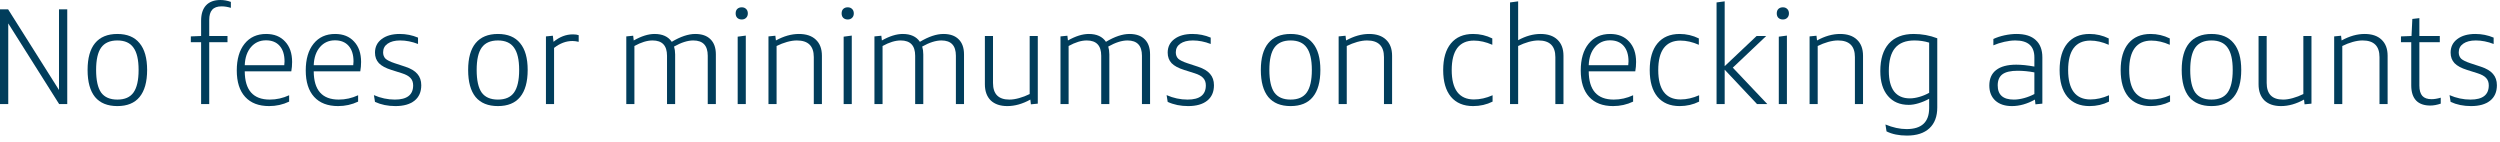
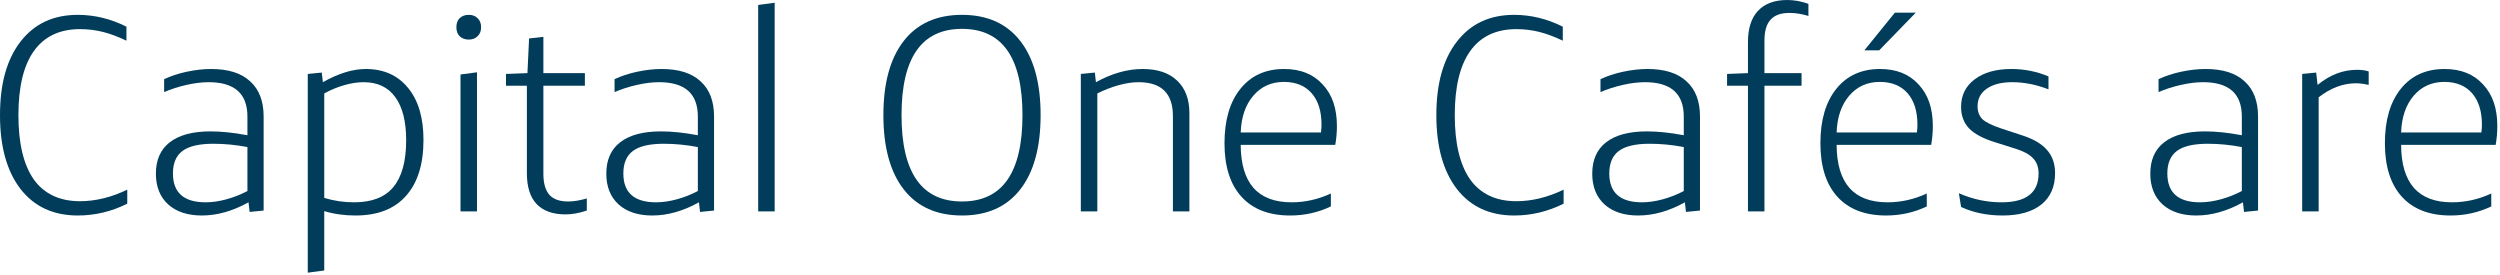
- <svg xmlns="http://www.w3.org/2000/svg" width="388" height="22" viewBox="0 0 388 22" fill="none">
-   <path d="M380.168 14.763C381.218 15.225 382.303 15.456 383.423 15.456C385.313 15.456 386.258 14.721 386.258 13.251C386.258 12.775 386.118 12.39 385.838 12.096C385.572 11.802 385.124 11.557 384.494 11.361L382.898 10.857C382.002 10.577 381.351 10.227 380.945 9.807C380.539 9.373 380.336 8.827 380.336 8.169C380.336 7.287 380.679 6.587 381.365 6.069C382.065 5.537 383.003 5.271 384.179 5.271C385.173 5.271 386.118 5.46 387.014 5.838V6.825C386.076 6.461 385.152 6.279 384.242 6.279C383.416 6.279 382.765 6.447 382.289 6.783C381.827 7.105 381.596 7.553 381.596 8.127C381.596 8.533 381.722 8.862 381.974 9.114C382.24 9.352 382.709 9.583 383.381 9.807L385.04 10.353C385.894 10.633 386.517 11.004 386.909 11.466C387.315 11.928 387.518 12.516 387.518 13.23C387.518 14.266 387.168 15.064 386.468 15.624C385.768 16.184 384.781 16.464 383.507 16.464C382.331 16.464 381.274 16.247 380.336 15.813L380.168 14.763Z" fill="#013D5B" />
-   <path d="M375.486 6.552V13.272C375.486 14 375.64 14.539 375.948 14.889C376.256 15.225 376.732 15.393 377.376 15.393C377.796 15.393 378.272 15.316 378.804 15.162V16.086C378.216 16.282 377.677 16.38 377.187 16.38C376.221 16.38 375.486 16.121 374.982 15.603C374.478 15.071 374.226 14.287 374.226 13.251V6.552H372.63V5.649L374.268 5.586L374.394 2.94L375.486 2.814V5.586H378.657V6.552H375.486Z" fill="#013D5B" />
-   <path d="M369.298 16.149V8.862C369.298 7.14 368.423 6.279 366.673 6.279C366.211 6.279 365.7 6.356 365.14 6.51C364.594 6.664 364.055 6.874 363.523 7.14V16.149H362.263V5.649L363.334 5.544L363.418 6.279C364.636 5.607 365.826 5.271 366.988 5.271C368.122 5.271 368.997 5.565 369.613 6.153C370.243 6.741 370.558 7.574 370.558 8.652V16.149H369.298Z" fill="#013D5B" />
-   <path d="M351.789 5.586V12.873C351.789 14.595 352.636 15.456 354.33 15.456C354.792 15.456 355.296 15.379 355.842 15.225C356.402 15.071 356.948 14.861 357.48 14.595V5.586H358.74V16.086L357.669 16.191L357.585 15.456C356.367 16.128 355.177 16.464 354.015 16.464C352.909 16.464 352.048 16.17 351.432 15.582C350.83 14.98 350.529 14.147 350.529 13.083V5.586H351.789Z" fill="#013D5B" />
-   <path d="M343.221 16.464C341.695 16.464 340.54 15.995 339.756 15.057C338.986 14.105 338.601 12.705 338.601 10.857C338.601 9.023 338.986 7.637 339.756 6.699C340.54 5.747 341.695 5.271 343.221 5.271C344.747 5.271 345.895 5.747 346.665 6.699C347.449 7.637 347.841 9.023 347.841 10.857C347.841 12.705 347.449 14.105 346.665 15.057C345.895 15.995 344.747 16.464 343.221 16.464ZM343.221 15.456C344.369 15.456 345.202 15.092 345.72 14.364C346.252 13.622 346.518 12.453 346.518 10.857C346.518 9.275 346.252 8.12 345.72 7.392C345.202 6.65 344.369 6.279 343.221 6.279C342.073 6.279 341.233 6.65 340.701 7.392C340.183 8.12 339.924 9.275 339.924 10.857C339.924 12.453 340.183 13.622 340.701 14.364C341.233 15.092 342.073 15.456 343.221 15.456Z" fill="#013D5B" />
-   <path d="M336.792 15.771C335.868 16.233 334.86 16.464 333.768 16.464C332.284 16.464 331.136 15.981 330.324 15.015C329.526 14.049 329.127 12.67 329.127 10.878C329.127 9.086 329.526 7.707 330.324 6.741C331.136 5.761 332.284 5.271 333.768 5.271C334.818 5.271 335.812 5.502 336.75 5.964V6.951C335.77 6.517 334.818 6.3 333.894 6.3C332.76 6.3 331.899 6.685 331.311 7.455C330.737 8.225 330.45 9.366 330.45 10.878C330.45 12.376 330.737 13.51 331.311 14.28C331.899 15.05 332.76 15.435 333.894 15.435C334.846 15.435 335.812 15.218 336.792 14.784V15.771Z" fill="#013D5B" />
-   <path d="M327.317 15.771C326.393 16.233 325.385 16.464 324.293 16.464C322.809 16.464 321.661 15.981 320.849 15.015C320.051 14.049 319.652 12.67 319.652 10.878C319.652 9.086 320.051 7.707 320.849 6.741C321.661 5.761 322.809 5.271 324.293 5.271C325.343 5.271 326.337 5.502 327.275 5.964V6.951C326.295 6.517 325.343 6.3 324.419 6.3C323.285 6.3 322.424 6.685 321.836 7.455C321.262 8.225 320.975 9.366 320.975 10.878C320.975 12.376 321.262 13.51 321.836 14.28C322.424 15.05 323.285 15.435 324.419 15.435C325.371 15.435 326.337 15.218 327.317 14.784V15.771Z" fill="#013D5B" />
-   <path d="M315.903 16.191L315.819 15.456C314.615 16.128 313.425 16.464 312.249 16.464C311.171 16.464 310.317 16.184 309.687 15.624C309.057 15.05 308.742 14.266 308.742 13.272C308.742 12.222 309.092 11.424 309.792 10.878C310.506 10.318 311.549 10.038 312.921 10.038C313.747 10.038 314.685 10.136 315.735 10.332V8.904C315.735 7.154 314.748 6.279 312.774 6.279C312.256 6.279 311.689 6.349 311.073 6.489C310.457 6.629 309.89 6.811 309.372 7.035V6.048C309.876 5.81 310.45 5.621 311.094 5.481C311.752 5.341 312.375 5.271 312.963 5.271C314.279 5.271 315.273 5.586 315.945 6.216C316.631 6.832 316.974 7.728 316.974 8.904V16.086L315.903 16.191ZM312.543 15.456C313.047 15.456 313.579 15.379 314.139 15.225C314.699 15.071 315.231 14.861 315.735 14.595V11.235C314.853 11.067 313.985 10.983 313.131 10.983C312.053 10.983 311.269 11.165 310.779 11.529C310.289 11.893 310.044 12.467 310.044 13.251C310.044 14.721 310.877 15.456 312.543 15.456Z" fill="#013D5B" />
-   <path d="M295.96 21.042C294.714 21.042 293.657 20.825 292.789 20.391L292.621 19.32C293.769 19.796 294.861 20.034 295.897 20.034C298.235 20.034 299.404 18.949 299.404 16.779V15.33C298.872 15.624 298.326 15.855 297.766 16.023C297.22 16.191 296.709 16.275 296.233 16.275C294.861 16.275 293.783 15.813 292.999 14.889C292.215 13.965 291.823 12.684 291.823 11.046C291.823 9.184 292.264 7.756 293.146 6.762C294.042 5.768 295.33 5.271 297.01 5.271C298.284 5.271 299.502 5.495 300.664 5.943V16.674C300.664 18.074 300.258 19.152 299.446 19.908C298.634 20.664 297.472 21.042 295.96 21.042ZM296.401 15.267C296.863 15.267 297.36 15.19 297.892 15.036C298.424 14.882 298.928 14.672 299.404 14.406V6.615C298.676 6.391 297.913 6.279 297.115 6.279C295.771 6.279 294.77 6.671 294.112 7.455C293.468 8.225 293.146 9.415 293.146 11.025C293.146 12.411 293.419 13.468 293.965 14.196C294.525 14.91 295.337 15.267 296.401 15.267Z" fill="#013D5B" />
-   <path d="M287.882 16.149V8.862C287.882 7.14 287.007 6.279 285.257 6.279C284.795 6.279 284.284 6.356 283.724 6.51C283.178 6.664 282.639 6.874 282.107 7.14V16.149H280.847V5.649L281.918 5.544L282.002 6.279C283.22 5.607 284.41 5.271 285.572 5.271C286.706 5.271 287.581 5.565 288.197 6.153C288.827 6.741 289.142 7.574 289.142 8.652V16.149H287.882Z" fill="#013D5B" />
-   <path d="M276.069 16.149V5.691L277.329 5.523V16.149H276.069ZM276.699 3.024C276.419 3.024 276.188 2.94 276.006 2.772C275.838 2.604 275.754 2.373 275.754 2.079C275.754 1.785 275.838 1.554 276.006 1.386C276.188 1.218 276.419 1.134 276.699 1.134C276.979 1.134 277.203 1.218 277.371 1.386C277.553 1.554 277.644 1.785 277.644 2.079C277.644 2.373 277.553 2.604 277.371 2.772C277.203 2.94 276.979 3.024 276.699 3.024Z" fill="#013D5B" />
-   <path d="M266.41 16.149V0.378L267.67 0.21V10.269L272.626 5.586H274.117L268.93 10.5L274.285 16.149H272.689L267.67 10.815V16.149H266.41Z" fill="#013D5B" />
-   <path d="M263.702 15.771C262.778 16.233 261.77 16.464 260.678 16.464C259.194 16.464 258.046 15.981 257.234 15.015C256.436 14.049 256.037 12.67 256.037 10.878C256.037 9.086 256.436 7.707 257.234 6.741C258.046 5.761 259.194 5.271 260.678 5.271C261.728 5.271 262.722 5.502 263.66 5.964V6.951C262.68 6.517 261.728 6.3 260.804 6.3C259.67 6.3 258.809 6.685 258.221 7.455C257.647 8.225 257.36 9.366 257.36 10.878C257.36 12.376 257.647 13.51 258.221 14.28C258.809 15.05 259.67 15.435 260.804 15.435C261.756 15.435 262.722 15.218 263.702 14.784V15.771Z" fill="#013D5B" />
-   <path d="M253.459 15.771C252.493 16.233 251.457 16.464 250.351 16.464C248.741 16.464 247.502 15.988 246.634 15.036C245.766 14.084 245.332 12.719 245.332 10.941C245.332 9.177 245.738 7.791 246.55 6.783C247.362 5.775 248.475 5.271 249.889 5.271C251.135 5.271 252.115 5.663 252.829 6.447C253.557 7.217 253.921 8.274 253.921 9.618C253.921 10.122 253.879 10.605 253.795 11.067H246.571C246.585 13.993 247.88 15.456 250.456 15.456C251.492 15.456 252.493 15.232 253.459 14.784V15.771ZM249.868 6.258C248.916 6.258 248.139 6.608 247.537 7.308C246.935 8.008 246.613 8.946 246.571 10.122H252.703C252.731 9.898 252.745 9.702 252.745 9.534C252.745 8.498 252.493 7.693 251.989 7.119C251.485 6.545 250.778 6.258 249.868 6.258Z" fill="#013D5B" />
-   <path d="M234.356 16.149V0.378L235.616 0.21V6.237C236.792 5.593 237.947 5.271 239.081 5.271C240.215 5.271 241.09 5.565 241.706 6.153C242.336 6.741 242.651 7.574 242.651 8.652V16.149H241.391V8.862C241.391 7.14 240.516 6.279 238.766 6.279C238.304 6.279 237.793 6.356 237.233 6.51C236.687 6.664 236.148 6.874 235.616 7.14V16.149H234.356Z" fill="#013D5B" />
-   <path d="M231.648 15.771C230.724 16.233 229.716 16.464 228.624 16.464C227.14 16.464 225.992 15.981 225.18 15.015C224.382 14.049 223.983 12.67 223.983 10.878C223.983 9.086 224.382 7.707 225.18 6.741C225.992 5.761 227.14 5.271 228.624 5.271C229.674 5.271 230.668 5.502 231.606 5.964V6.951C230.626 6.517 229.674 6.3 228.75 6.3C227.616 6.3 226.755 6.685 226.167 7.455C225.593 8.225 225.306 9.366 225.306 10.878C225.306 12.376 225.593 13.51 226.167 14.28C226.755 15.05 227.616 15.435 228.75 15.435C229.702 15.435 230.668 15.218 231.648 14.784V15.771Z" fill="#013D5B" />
-   <path d="M214.792 16.149V8.862C214.792 7.14 213.917 6.279 212.167 6.279C211.705 6.279 211.194 6.356 210.634 6.51C210.088 6.664 209.549 6.874 209.017 7.14V16.149H207.757V5.649L208.828 5.544L208.912 6.279C210.13 5.607 211.32 5.271 212.482 5.271C213.616 5.271 214.491 5.565 215.107 6.153C215.737 6.741 216.052 7.574 216.052 8.652V16.149H214.792Z" fill="#013D5B" />
-   <path d="M200.302 16.464C198.776 16.464 197.621 15.995 196.837 15.057C196.067 14.105 195.682 12.705 195.682 10.857C195.682 9.023 196.067 7.637 196.837 6.699C197.621 5.747 198.776 5.271 200.302 5.271C201.828 5.271 202.976 5.747 203.746 6.699C204.53 7.637 204.922 9.023 204.922 10.857C204.922 12.705 204.53 14.105 203.746 15.057C202.976 15.995 201.828 16.464 200.302 16.464ZM200.302 15.456C201.45 15.456 202.283 15.092 202.801 14.364C203.333 13.622 203.599 12.453 203.599 10.857C203.599 9.275 203.333 8.12 202.801 7.392C202.283 6.65 201.45 6.279 200.302 6.279C199.154 6.279 198.314 6.65 197.782 7.392C197.264 8.12 197.005 9.275 197.005 10.857C197.005 12.453 197.264 13.622 197.782 14.364C198.314 15.092 199.154 15.456 200.302 15.456Z" fill="#013D5B" />
-   <path d="M181.057 14.763C182.107 15.225 183.192 15.456 184.312 15.456C186.202 15.456 187.147 14.721 187.147 13.251C187.147 12.775 187.007 12.39 186.727 12.096C186.461 11.802 186.013 11.557 185.383 11.361L183.787 10.857C182.891 10.577 182.24 10.227 181.834 9.807C181.428 9.373 181.225 8.827 181.225 8.169C181.225 7.287 181.568 6.587 182.254 6.069C182.954 5.537 183.892 5.271 185.068 5.271C186.062 5.271 187.007 5.46 187.903 5.838V6.825C186.965 6.461 186.041 6.279 185.131 6.279C184.305 6.279 183.654 6.447 183.178 6.783C182.716 7.105 182.485 7.553 182.485 8.127C182.485 8.533 182.611 8.862 182.863 9.114C183.129 9.352 183.598 9.583 184.27 9.807L185.929 10.353C186.783 10.633 187.406 11.004 187.798 11.466C188.204 11.928 188.407 12.516 188.407 13.23C188.407 14.266 188.057 15.064 187.357 15.624C186.657 16.184 185.67 16.464 184.396 16.464C183.22 16.464 182.163 16.247 181.225 15.813L181.057 14.763Z" fill="#013D5B" />
-   <path d="M177.23 16.149V8.652C177.23 7.07 176.481 6.279 174.983 6.279C174.115 6.279 173.121 6.594 172.001 7.224C172.113 7.602 172.169 8.008 172.169 8.442V16.149H170.909V8.652C170.909 7.07 170.16 6.279 168.662 6.279C167.822 6.279 166.884 6.566 165.848 7.14V16.149H164.588V5.649L165.659 5.544L165.743 6.279C166.933 5.607 168.011 5.271 168.977 5.271C170.209 5.271 171.098 5.677 171.644 6.489C173.002 5.677 174.22 5.271 175.298 5.271C176.32 5.271 177.104 5.544 177.65 6.09C178.21 6.636 178.49 7.42 178.49 8.442V16.149H177.23Z" fill="#013D5B" />
-   <path d="M154.114 5.586V12.873C154.114 14.595 154.961 15.456 156.655 15.456C157.117 15.456 157.621 15.379 158.167 15.225C158.727 15.071 159.273 14.861 159.805 14.595V5.586H161.065V16.086L159.994 16.191L159.91 15.456C158.692 16.128 157.502 16.464 156.34 16.464C155.234 16.464 154.373 16.17 153.757 15.582C153.155 14.98 152.854 14.147 152.854 13.083V5.586H154.114Z" fill="#013D5B" />
-   <path d="M148.355 16.149V8.652C148.355 7.07 147.606 6.279 146.108 6.279C145.24 6.279 144.246 6.594 143.126 7.224C143.238 7.602 143.294 8.008 143.294 8.442V16.149H142.034V8.652C142.034 7.07 141.285 6.279 139.787 6.279C138.947 6.279 138.009 6.566 136.973 7.14V16.149H135.713V5.649L136.784 5.544L136.868 6.279C138.058 5.607 139.136 5.271 140.102 5.271C141.334 5.271 142.223 5.677 142.769 6.489C144.127 5.677 145.345 5.271 146.423 5.271C147.445 5.271 148.229 5.544 148.775 6.09C149.335 6.636 149.615 7.42 149.615 8.442V16.149H148.355Z" fill="#013D5B" />
-   <path d="M130.935 16.149V5.691L132.195 5.523V16.149H130.935ZM131.565 3.024C131.285 3.024 131.054 2.94 130.872 2.772C130.704 2.604 130.62 2.373 130.62 2.079C130.62 1.785 130.704 1.554 130.872 1.386C131.054 1.218 131.285 1.134 131.565 1.134C131.845 1.134 132.069 1.218 132.237 1.386C132.419 1.554 132.51 1.785 132.51 2.079C132.51 2.373 132.419 2.604 132.237 2.772C132.069 2.94 131.845 3.024 131.565 3.024Z" fill="#013D5B" />
-   <path d="M126.301 16.149V8.862C126.301 7.14 125.426 6.279 123.676 6.279C123.214 6.279 122.703 6.356 122.143 6.51C121.597 6.664 121.058 6.874 120.526 7.14V16.149H119.266V5.649L120.337 5.544L120.421 6.279C121.639 5.607 122.829 5.271 123.991 5.271C125.125 5.271 126 5.565 126.616 6.153C127.246 6.741 127.561 7.574 127.561 8.652V16.149H126.301Z" fill="#013D5B" />
-   <path d="M114.488 16.149V5.691L115.748 5.523V16.149H114.488ZM115.118 3.024C114.838 3.024 114.607 2.94 114.425 2.772C114.257 2.604 114.173 2.373 114.173 2.079C114.173 1.785 114.257 1.554 114.425 1.386C114.607 1.218 114.838 1.134 115.118 1.134C115.398 1.134 115.622 1.218 115.79 1.386C115.972 1.554 116.063 1.785 116.063 2.079C116.063 2.373 115.972 2.604 115.79 2.772C115.622 2.94 115.398 3.024 115.118 3.024Z" fill="#013D5B" />
-   <path d="M109.842 16.149V8.652C109.842 7.07 109.093 6.279 107.595 6.279C106.727 6.279 105.733 6.594 104.613 7.224C104.725 7.602 104.781 8.008 104.781 8.442V16.149H103.521V8.652C103.521 7.07 102.772 6.279 101.274 6.279C100.434 6.279 99.496 6.566 98.46 7.14V16.149H97.2V5.649L98.271 5.544L98.355 6.279C99.545 5.607 100.623 5.271 101.589 5.271C102.821 5.271 103.71 5.677 104.256 6.489C105.614 5.677 106.832 5.271 107.91 5.271C108.932 5.271 109.716 5.544 110.262 6.09C110.822 6.636 111.102 7.42 111.102 8.442V16.149H109.842Z" fill="#013D5B" />
-   <path d="M84.731 16.149V5.649L85.802 5.544L85.907 6.489C86.845 5.719 87.846 5.334 88.91 5.334C89.288 5.334 89.589 5.376 89.813 5.46V6.489C89.449 6.405 89.127 6.363 88.847 6.363C87.853 6.363 86.901 6.72 85.991 7.434V16.149H84.731Z" fill="#013D5B" />
-   <path d="M77.276 16.464C75.75 16.464 74.595 15.995 73.811 15.057C73.041 14.105 72.656 12.705 72.656 10.857C72.656 9.023 73.041 7.637 73.811 6.699C74.595 5.747 75.75 5.271 77.276 5.271C78.802 5.271 79.95 5.747 80.72 6.699C81.504 7.637 81.896 9.023 81.896 10.857C81.896 12.705 81.504 14.105 80.72 15.057C79.95 15.995 78.802 16.464 77.276 16.464ZM77.276 15.456C78.424 15.456 79.257 15.092 79.775 14.364C80.307 13.622 80.573 12.453 80.573 10.857C80.573 9.275 80.307 8.12 79.775 7.392C79.257 6.65 78.424 6.279 77.276 6.279C76.128 6.279 75.288 6.65 74.756 7.392C74.238 8.12 73.979 9.275 73.979 10.857C73.979 12.453 74.238 13.622 74.756 14.364C75.288 15.092 76.128 15.456 77.276 15.456Z" fill="#013D5B" />
-   <path d="M58.031 14.763C59.081 15.225 60.166 15.456 61.286 15.456C63.176 15.456 64.121 14.721 64.121 13.251C64.121 12.775 63.981 12.39 63.701 12.096C63.435 11.802 62.987 11.557 62.357 11.361L60.761 10.857C59.865 10.577 59.214 10.227 58.808 9.807C58.402 9.373 58.199 8.827 58.199 8.169C58.199 7.287 58.542 6.587 59.228 6.069C59.928 5.537 60.866 5.271 62.042 5.271C63.036 5.271 63.981 5.46 64.877 5.838V6.825C63.939 6.461 63.015 6.279 62.105 6.279C61.279 6.279 60.628 6.447 60.152 6.783C59.69 7.105 59.459 7.553 59.459 8.127C59.459 8.533 59.585 8.862 59.837 9.114C60.103 9.352 60.572 9.583 61.244 9.807L62.903 10.353C63.757 10.633 64.38 11.004 64.772 11.466C65.178 11.928 65.381 12.516 65.381 13.23C65.381 14.266 65.031 15.064 64.331 15.624C63.631 16.184 62.644 16.464 61.37 16.464C60.194 16.464 59.137 16.247 58.199 15.813L58.031 14.763Z" fill="#013D5B" />
-   <path d="M55.579 15.771C54.613 16.233 53.577 16.464 52.471 16.464C50.861 16.464 49.622 15.988 48.754 15.036C47.886 14.084 47.452 12.719 47.452 10.941C47.452 9.177 47.858 7.791 48.67 6.783C49.482 5.775 50.595 5.271 52.009 5.271C53.255 5.271 54.235 5.663 54.949 6.447C55.677 7.217 56.041 8.274 56.041 9.618C56.041 10.122 55.999 10.605 55.915 11.067H48.691C48.705 13.993 50 15.456 52.576 15.456C53.612 15.456 54.613 15.232 55.579 14.784V15.771ZM51.988 6.258C51.036 6.258 50.259 6.608 49.657 7.308C49.055 8.008 48.733 8.946 48.691 10.122H54.823C54.851 9.898 54.865 9.702 54.865 9.534C54.865 8.498 54.613 7.693 54.109 7.119C53.605 6.545 52.898 6.258 51.988 6.258Z" fill="#013D5B" />
-   <path d="M44.874 15.771C43.908 16.233 42.872 16.464 41.766 16.464C40.156 16.464 38.917 15.988 38.049 15.036C37.181 14.084 36.747 12.719 36.747 10.941C36.747 9.177 37.153 7.791 37.965 6.783C38.777 5.775 39.89 5.271 41.304 5.271C42.55 5.271 43.53 5.663 44.244 6.447C44.972 7.217 45.336 8.274 45.336 9.618C45.336 10.122 45.294 10.605 45.21 11.067H37.986C38 13.993 39.295 15.456 41.871 15.456C42.907 15.456 43.908 15.232 44.874 14.784V15.771ZM41.283 6.258C40.331 6.258 39.554 6.608 38.952 7.308C38.35 8.008 38.028 8.946 37.986 10.122H44.118C44.146 9.898 44.16 9.702 44.16 9.534C44.16 8.498 43.908 7.693 43.404 7.119C42.9 6.545 42.193 6.258 41.283 6.258Z" fill="#013D5B" />
-   <path d="M31.212 16.149V6.552H29.616V5.649L31.212 5.586V3.213C31.212 2.177 31.464 1.386 31.968 0.84C32.486 0.28 33.235 0 34.215 0C34.747 0 35.286 0.098 35.832 0.294V1.218C35.328 1.064 34.845 0.987 34.383 0.987C33.725 0.987 33.242 1.162 32.934 1.512C32.626 1.848 32.472 2.38 32.472 3.108V5.586H35.307V6.552H32.472V16.149H31.212Z" fill="#013D5B" />
-   <path d="M18.214 16.464C16.688 16.464 15.533 15.995 14.749 15.057C13.979 14.105 13.594 12.705 13.594 10.857C13.594 9.023 13.979 7.637 14.749 6.699C15.533 5.747 16.688 5.271 18.214 5.271C19.74 5.271 20.888 5.747 21.658 6.699C22.442 7.637 22.834 9.023 22.834 10.857C22.834 12.705 22.442 14.105 21.658 15.057C20.888 15.995 19.74 16.464 18.214 16.464ZM18.214 15.456C19.362 15.456 20.195 15.092 20.713 14.364C21.245 13.622 21.511 12.453 21.511 10.857C21.511 9.275 21.245 8.12 20.713 7.392C20.195 6.65 19.362 6.279 18.214 6.279C17.066 6.279 16.226 6.65 15.694 7.392C15.176 8.12 14.917 9.275 14.917 10.857C14.917 12.453 15.176 13.622 15.694 14.364C16.226 15.092 17.066 15.456 18.214 15.456Z" fill="#013D5B" />
-   <path d="M9.156 1.449H10.437V16.149H9.177L1.281 3.633V16.149H0V1.449H1.26L9.156 13.965V1.449Z" fill="#013D5B" />
+ <svg xmlns="http://www.w3.org/2000/svg" width="191" height="21" viewBox="0 0 191 21" fill="none">
+   <path d="M190.333 15.771C189.367 16.233 188.331 16.464 187.225 16.464C185.615 16.464 184.376 15.988 183.508 15.036C182.64 14.084 182.206 12.719 182.206 10.941C182.206 9.177 182.612 7.791 183.424 6.783C184.236 5.775 185.349 5.271 186.763 5.271C188.009 5.271 188.989 5.663 189.703 6.447C190.431 7.217 190.795 8.274 190.795 9.618C190.795 10.122 190.753 10.605 190.669 11.067H183.445C183.459 13.993 184.754 15.456 187.33 15.456C188.366 15.456 189.367 15.232 190.333 14.784V15.771ZM186.742 6.258C185.79 6.258 185.013 6.608 184.411 7.308C183.809 8.008 183.487 8.946 183.445 10.122H189.577C189.605 9.898 189.619 9.702 189.619 9.534C189.619 8.498 189.367 7.693 188.863 7.119C188.359 6.545 187.652 6.258 186.742 6.258Z" fill="#013D5B" />
+   <path d="M175.886 16.149V5.649L176.957 5.544L177.062 6.489C178 5.719 179.001 5.334 180.065 5.334C180.443 5.334 180.744 5.376 180.968 5.46V6.489C180.604 6.405 180.282 6.363 180.002 6.363C179.008 6.363 178.056 6.72 177.146 7.434V16.149H175.886Z" fill="#013D5B" />
+   <path d="M171.444 16.191L171.36 15.456C170.156 16.128 168.966 16.464 167.79 16.464C166.712 16.464 165.858 16.184 165.228 15.624C164.598 15.05 164.283 14.266 164.283 13.272C164.283 12.222 164.633 11.424 165.333 10.878C166.047 10.318 167.09 10.038 168.462 10.038C169.288 10.038 170.226 10.136 171.276 10.332V8.904C171.276 7.154 170.289 6.279 168.315 6.279C167.797 6.279 167.23 6.349 166.614 6.489C165.998 6.629 165.431 6.811 164.913 7.035V6.048C165.417 5.81 165.991 5.621 166.635 5.481C167.293 5.341 167.916 5.271 168.504 5.271C169.82 5.271 170.814 5.586 171.486 6.216C172.172 6.832 172.515 7.728 172.515 8.904V16.086L171.444 16.191ZM168.084 15.456C168.588 15.456 169.12 15.379 169.68 15.225C170.24 15.071 170.772 14.861 171.276 14.595V11.235C170.394 11.067 169.526 10.983 168.672 10.983C167.594 10.983 166.81 11.165 166.32 11.529C165.83 11.893 165.585 12.467 165.585 13.251C165.585 14.721 166.418 15.456 168.084 15.456Z" fill="#013D5B" />
+   <path d="M149.658 14.763C150.708 15.225 151.793 15.456 152.913 15.456C154.803 15.456 155.748 14.721 155.748 13.251C155.748 12.775 155.608 12.39 155.328 12.096C155.062 11.802 154.614 11.557 153.984 11.361L152.388 10.857C151.492 10.577 150.841 10.227 150.435 9.807C150.029 9.373 149.826 8.827 149.826 8.169C149.826 7.287 150.169 6.587 150.855 6.069C151.555 5.537 152.493 5.271 153.669 5.271C154.663 5.271 155.608 5.46 156.504 5.838V6.825C155.566 6.461 154.642 6.279 153.732 6.279C152.906 6.279 152.255 6.447 151.779 6.783C151.317 7.105 151.086 7.553 151.086 8.127C151.086 8.533 151.212 8.862 151.464 9.114C151.73 9.352 152.199 9.583 152.871 9.807L154.53 10.353C155.384 10.633 156.007 11.004 156.399 11.466C156.805 11.928 157.008 12.516 157.008 13.23C157.008 14.266 156.658 15.064 155.958 15.624C155.258 16.184 154.271 16.464 152.997 16.464C151.821 16.464 150.764 16.247 149.826 15.813L149.658 14.763Z" fill="#013D5B" />
+   <path d="M147.206 15.771C146.24 16.233 145.204 16.464 144.098 16.464C142.488 16.464 141.249 15.988 140.381 15.036C139.513 14.084 139.079 12.719 139.079 10.941C139.079 9.177 139.485 7.791 140.297 6.783C141.109 5.775 142.222 5.271 143.636 5.271C144.882 5.271 145.862 5.663 146.576 6.447C147.304 7.217 147.668 8.274 147.668 9.618C147.668 10.122 147.626 10.605 147.542 11.067H140.318C140.332 13.993 141.627 15.456 144.203 15.456C145.239 15.456 146.24 15.232 147.206 14.784V15.771ZM143.615 6.258C142.663 6.258 141.886 6.608 141.284 7.308C140.682 8.008 140.36 8.946 140.318 10.122H146.45C146.478 9.898 146.492 9.702 146.492 9.534C146.492 8.498 146.24 7.693 145.736 7.119C145.232 6.545 144.525 6.258 143.615 6.258ZM142.439 3.843L144.77 0.966H146.366L143.573 3.843H142.439Z" fill="#013D5B" />
+   <path d="M133.544 16.149V6.552H131.948V5.649L133.544 5.586V3.213C133.544 2.177 133.796 1.386 134.3 0.84C134.818 0.28 135.567 0 136.547 0C137.079 0 137.618 0.098 138.164 0.294V1.218C137.66 1.064 137.177 0.987 136.715 0.987C136.057 0.987 135.574 1.162 135.266 1.512C134.958 1.848 134.804 2.38 134.804 3.108V5.586H137.639V6.552H134.804V16.149H133.544Z" fill="#013D5B" />
+   <path d="M128.808 16.191L128.724 15.456C127.52 16.128 126.33 16.464 125.154 16.464C124.076 16.464 123.222 16.184 122.592 15.624C121.962 15.05 121.647 14.266 121.647 13.272C121.647 12.222 121.997 11.424 122.697 10.878C123.411 10.318 124.454 10.038 125.826 10.038C126.652 10.038 127.59 10.136 128.64 10.332V8.904C128.64 7.154 127.653 6.279 125.679 6.279C125.161 6.279 124.594 6.349 123.978 6.489C123.362 6.629 122.795 6.811 122.277 7.035V6.048C122.781 5.81 123.355 5.621 123.999 5.481C124.657 5.341 125.28 5.271 125.868 5.271C127.184 5.271 128.178 5.586 128.85 6.216C129.536 6.832 129.879 7.728 129.879 8.904V16.086L128.808 16.191ZM125.448 15.456C125.952 15.456 126.484 15.379 127.044 15.225C127.604 15.071 128.136 14.861 128.64 14.595V11.235C127.758 11.067 126.89 10.983 126.036 10.983C124.958 10.983 124.174 11.165 123.684 11.529C123.194 11.893 122.949 12.467 122.949 13.251C122.949 14.721 123.782 15.456 125.448 15.456Z" fill="#013D5B" />
+   <path d="M119.46 15.561C118.256 16.163 116.996 16.464 115.68 16.464C113.818 16.464 112.362 15.792 111.312 14.448C110.262 13.09 109.737 11.207 109.737 8.799C109.737 6.391 110.262 4.515 111.312 3.171C112.362 1.813 113.818 1.134 115.68 1.134C116.954 1.134 118.193 1.435 119.397 2.037V3.108C118.753 2.8 118.151 2.576 117.591 2.436C117.031 2.296 116.45 2.226 115.848 2.226C114.294 2.226 113.118 2.786 112.32 3.906C111.536 5.012 111.144 6.643 111.144 8.799C111.144 10.955 111.536 12.593 112.32 13.713C113.118 14.819 114.294 15.372 115.848 15.372C117.038 15.372 118.242 15.078 119.46 14.49V15.561Z" fill="#013D5B" />
+   <path d="M101.678 15.771C100.712 16.233 99.676 16.464 98.57 16.464C96.96 16.464 95.721 15.988 94.853 15.036C93.985 14.084 93.551 12.719 93.551 10.941C93.551 9.177 93.957 7.791 94.769 6.783C95.581 5.775 96.694 5.271 98.108 5.271C99.354 5.271 100.334 5.663 101.048 6.447C101.776 7.217 102.14 8.274 102.14 9.618C102.14 10.122 102.098 10.605 102.014 11.067H94.79C94.804 13.993 96.099 15.456 98.675 15.456C99.711 15.456 100.712 15.232 101.678 14.784V15.771ZM98.087 6.258C97.135 6.258 96.358 6.608 95.756 7.308C95.154 8.008 94.832 8.946 94.79 10.122H100.922C100.95 9.898 100.964 9.702 100.964 9.534C100.964 8.498 100.712 7.693 100.208 7.119C99.704 6.545 98.997 6.258 98.087 6.258Z" fill="#013D5B" />
+   <path d="M89.61 16.149V8.862C89.61 7.14 88.735 6.279 86.985 6.279C86.523 6.279 86.012 6.356 85.452 6.51C84.906 6.664 84.367 6.874 83.835 7.14V16.149H82.575V5.649L83.646 5.544L83.73 6.279C84.948 5.607 86.138 5.271 87.3 5.271C88.434 5.271 89.309 5.565 89.925 6.153C90.555 6.741 90.87 7.574 90.87 8.652V16.149H89.61Z" fill="#013D5B" />
+   <path d="M73.497 15.393C76.577 15.393 78.117 13.195 78.117 8.799C78.117 4.403 76.577 2.205 73.497 2.205C70.417 2.205 68.877 4.403 68.877 8.799C68.877 13.195 70.417 15.393 73.497 15.393ZM73.497 16.464C71.565 16.464 70.081 15.799 69.045 14.469C68.009 13.139 67.491 11.249 67.491 8.799C67.491 6.349 68.009 4.459 69.045 3.129C70.081 1.799 71.565 1.134 73.497 1.134C75.429 1.134 76.913 1.799 77.949 3.129C78.985 4.459 79.503 6.349 79.503 8.799C79.503 11.249 78.985 13.139 77.949 14.469C76.913 15.799 75.429 16.464 73.497 16.464Z" fill="#013D5B" />
+   <path d="M57.925 16.149V0.378L59.185 0.21V16.149H57.925Z" fill="#013D5B" />
+   <path d="M53.483 16.191L53.399 15.456C52.195 16.128 51.005 16.464 49.829 16.464C48.751 16.464 47.897 16.184 47.267 15.624C46.637 15.05 46.322 14.266 46.322 13.272C46.322 12.222 46.672 11.424 47.372 10.878C48.086 10.318 49.129 10.038 50.501 10.038C51.327 10.038 52.265 10.136 53.315 10.332V8.904C53.315 7.154 52.328 6.279 50.354 6.279C49.836 6.279 49.269 6.349 48.653 6.489C48.037 6.629 47.47 6.811 46.952 7.035V6.048C47.456 5.81 48.03 5.621 48.674 5.481C49.332 5.341 49.955 5.271 50.543 5.271C51.859 5.271 52.853 5.586 53.525 6.216C54.211 6.832 54.554 7.728 54.554 8.904V16.086L53.483 16.191ZM50.123 15.456C50.627 15.456 51.159 15.379 51.719 15.225C52.279 15.071 52.811 14.861 53.315 14.595V11.235C52.433 11.067 51.565 10.983 50.711 10.983C49.633 10.983 48.849 11.165 48.359 11.529C47.869 11.893 47.624 12.467 47.624 13.251C47.624 14.721 48.457 15.456 50.123 15.456Z" fill="#013D5B" />
+   <path d="M41.514 6.552V13.272C41.514 14 41.668 14.539 41.976 14.889C42.284 15.225 42.76 15.393 43.404 15.393C43.824 15.393 44.3 15.316 44.832 15.162V16.086C44.244 16.282 43.705 16.38 43.215 16.38C42.249 16.38 41.514 16.121 41.01 15.603C40.506 15.071 40.254 14.287 40.254 13.251V6.552H38.658V5.649L40.296 5.586L40.422 2.94L41.514 2.814V5.586H44.685V6.552H41.514Z" fill="#013D5B" />
+   <path d="M35.182 16.149V5.691L36.442 5.523V16.149H35.182ZM35.812 3.024C35.532 3.024 35.301 2.94 35.119 2.772C34.951 2.604 34.867 2.373 34.867 2.079C34.867 1.785 34.951 1.554 35.119 1.386C35.301 1.218 35.532 1.134 35.812 1.134C36.092 1.134 36.316 1.218 36.484 1.386C36.666 1.554 36.757 1.785 36.757 2.079C36.757 2.373 36.666 2.604 36.484 2.772C36.316 2.94 36.092 3.024 35.812 3.024Z" fill="#013D5B" />
+   <path d="M23.513 20.832V5.649L24.584 5.544L24.668 6.279C25.858 5.607 26.95 5.271 27.944 5.271C29.316 5.271 30.394 5.754 31.178 6.72C31.962 7.672 32.354 8.995 32.354 10.689C32.354 12.551 31.906 13.979 31.01 14.973C30.128 15.967 28.847 16.464 27.167 16.464C26.299 16.464 25.501 16.352 24.773 16.128V20.664L23.513 20.832ZM27.776 6.279C27.314 6.279 26.817 6.356 26.285 6.51C25.753 6.664 25.249 6.874 24.773 7.14V15.12C25.501 15.344 26.264 15.456 27.062 15.456C28.406 15.456 29.4 15.071 30.044 14.301C30.702 13.517 31.031 12.32 31.031 10.71C31.031 9.268 30.751 8.169 30.191 7.413C29.645 6.657 28.84 6.279 27.776 6.279Z" fill="#013D5B" />
+   <path d="M19.071 16.191L18.987 15.456C17.783 16.128 16.593 16.464 15.417 16.464C14.339 16.464 13.485 16.184 12.855 15.624C12.225 15.05 11.91 14.266 11.91 13.272C11.91 12.222 12.26 11.424 12.96 10.878C13.674 10.318 14.717 10.038 16.089 10.038C16.915 10.038 17.853 10.136 18.903 10.332V8.904C18.903 7.154 17.916 6.279 15.942 6.279C15.424 6.279 14.857 6.349 14.241 6.489C13.625 6.629 13.058 6.811 12.54 7.035V6.048C13.044 5.81 13.618 5.621 14.262 5.481C14.92 5.341 15.543 5.271 16.131 5.271C17.447 5.271 18.441 5.586 19.113 6.216C19.799 6.832 20.142 7.728 20.142 8.904V16.086L19.071 16.191ZM15.711 15.456C16.215 15.456 16.747 15.379 17.307 15.225C17.867 15.071 18.399 14.861 18.903 14.595V11.235C18.021 11.067 17.153 10.983 16.299 10.983C15.221 10.983 14.437 11.165 13.947 11.529C13.457 11.893 13.212 12.467 13.212 13.251C13.212 14.721 14.045 15.456 15.711 15.456Z" fill="#013D5B" />
+   <path d="M9.723 15.561C8.519 16.163 7.259 16.464 5.943 16.464C4.081 16.464 2.625 15.792 1.575 14.448C0.525 13.09 0 11.207 0 8.799C0 6.391 0.525 4.515 1.575 3.171C2.625 1.813 4.081 1.134 5.943 1.134C7.217 1.134 8.456 1.435 9.66 2.037V3.108C9.016 2.8 8.414 2.576 7.854 2.436C7.294 2.296 6.713 2.226 6.111 2.226C4.557 2.226 3.381 2.786 2.583 3.906C1.799 5.012 1.407 6.643 1.407 8.799C1.407 10.955 1.799 12.593 2.583 13.713C3.381 14.819 4.557 15.372 6.111 15.372C7.301 15.372 8.505 15.078 9.723 14.49V15.561Z" fill="#013D5B" />
</svg>
